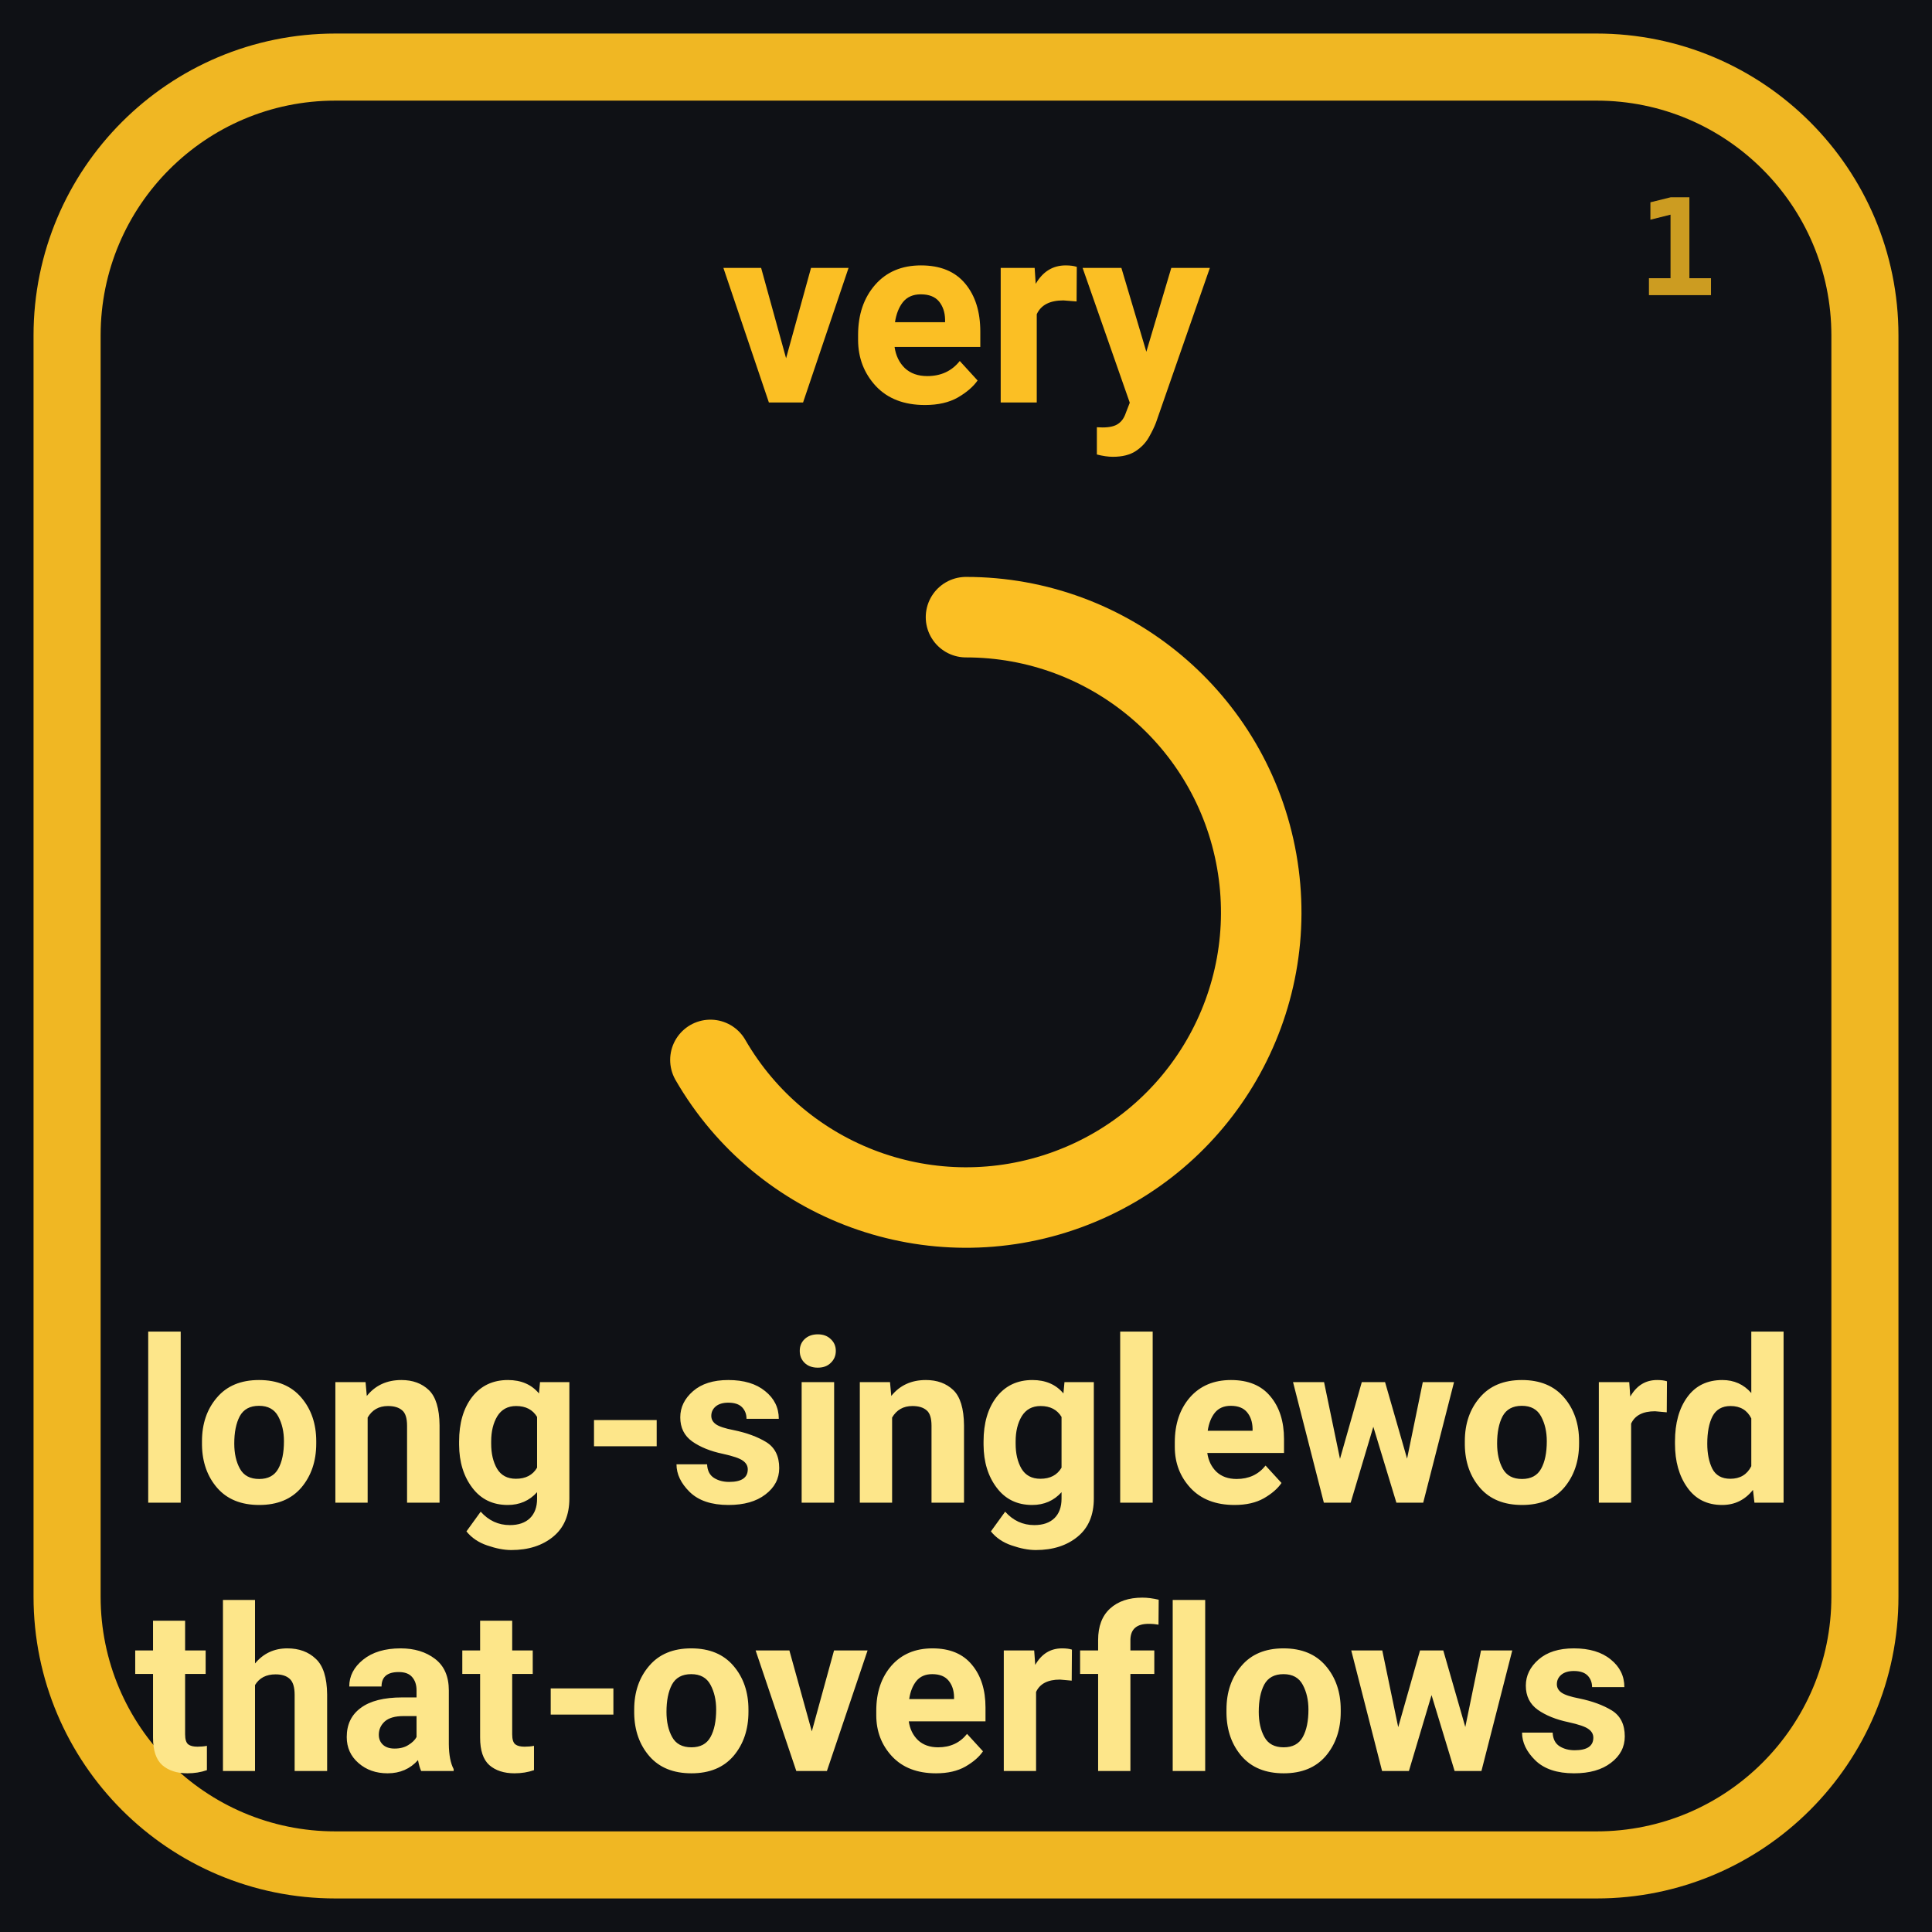
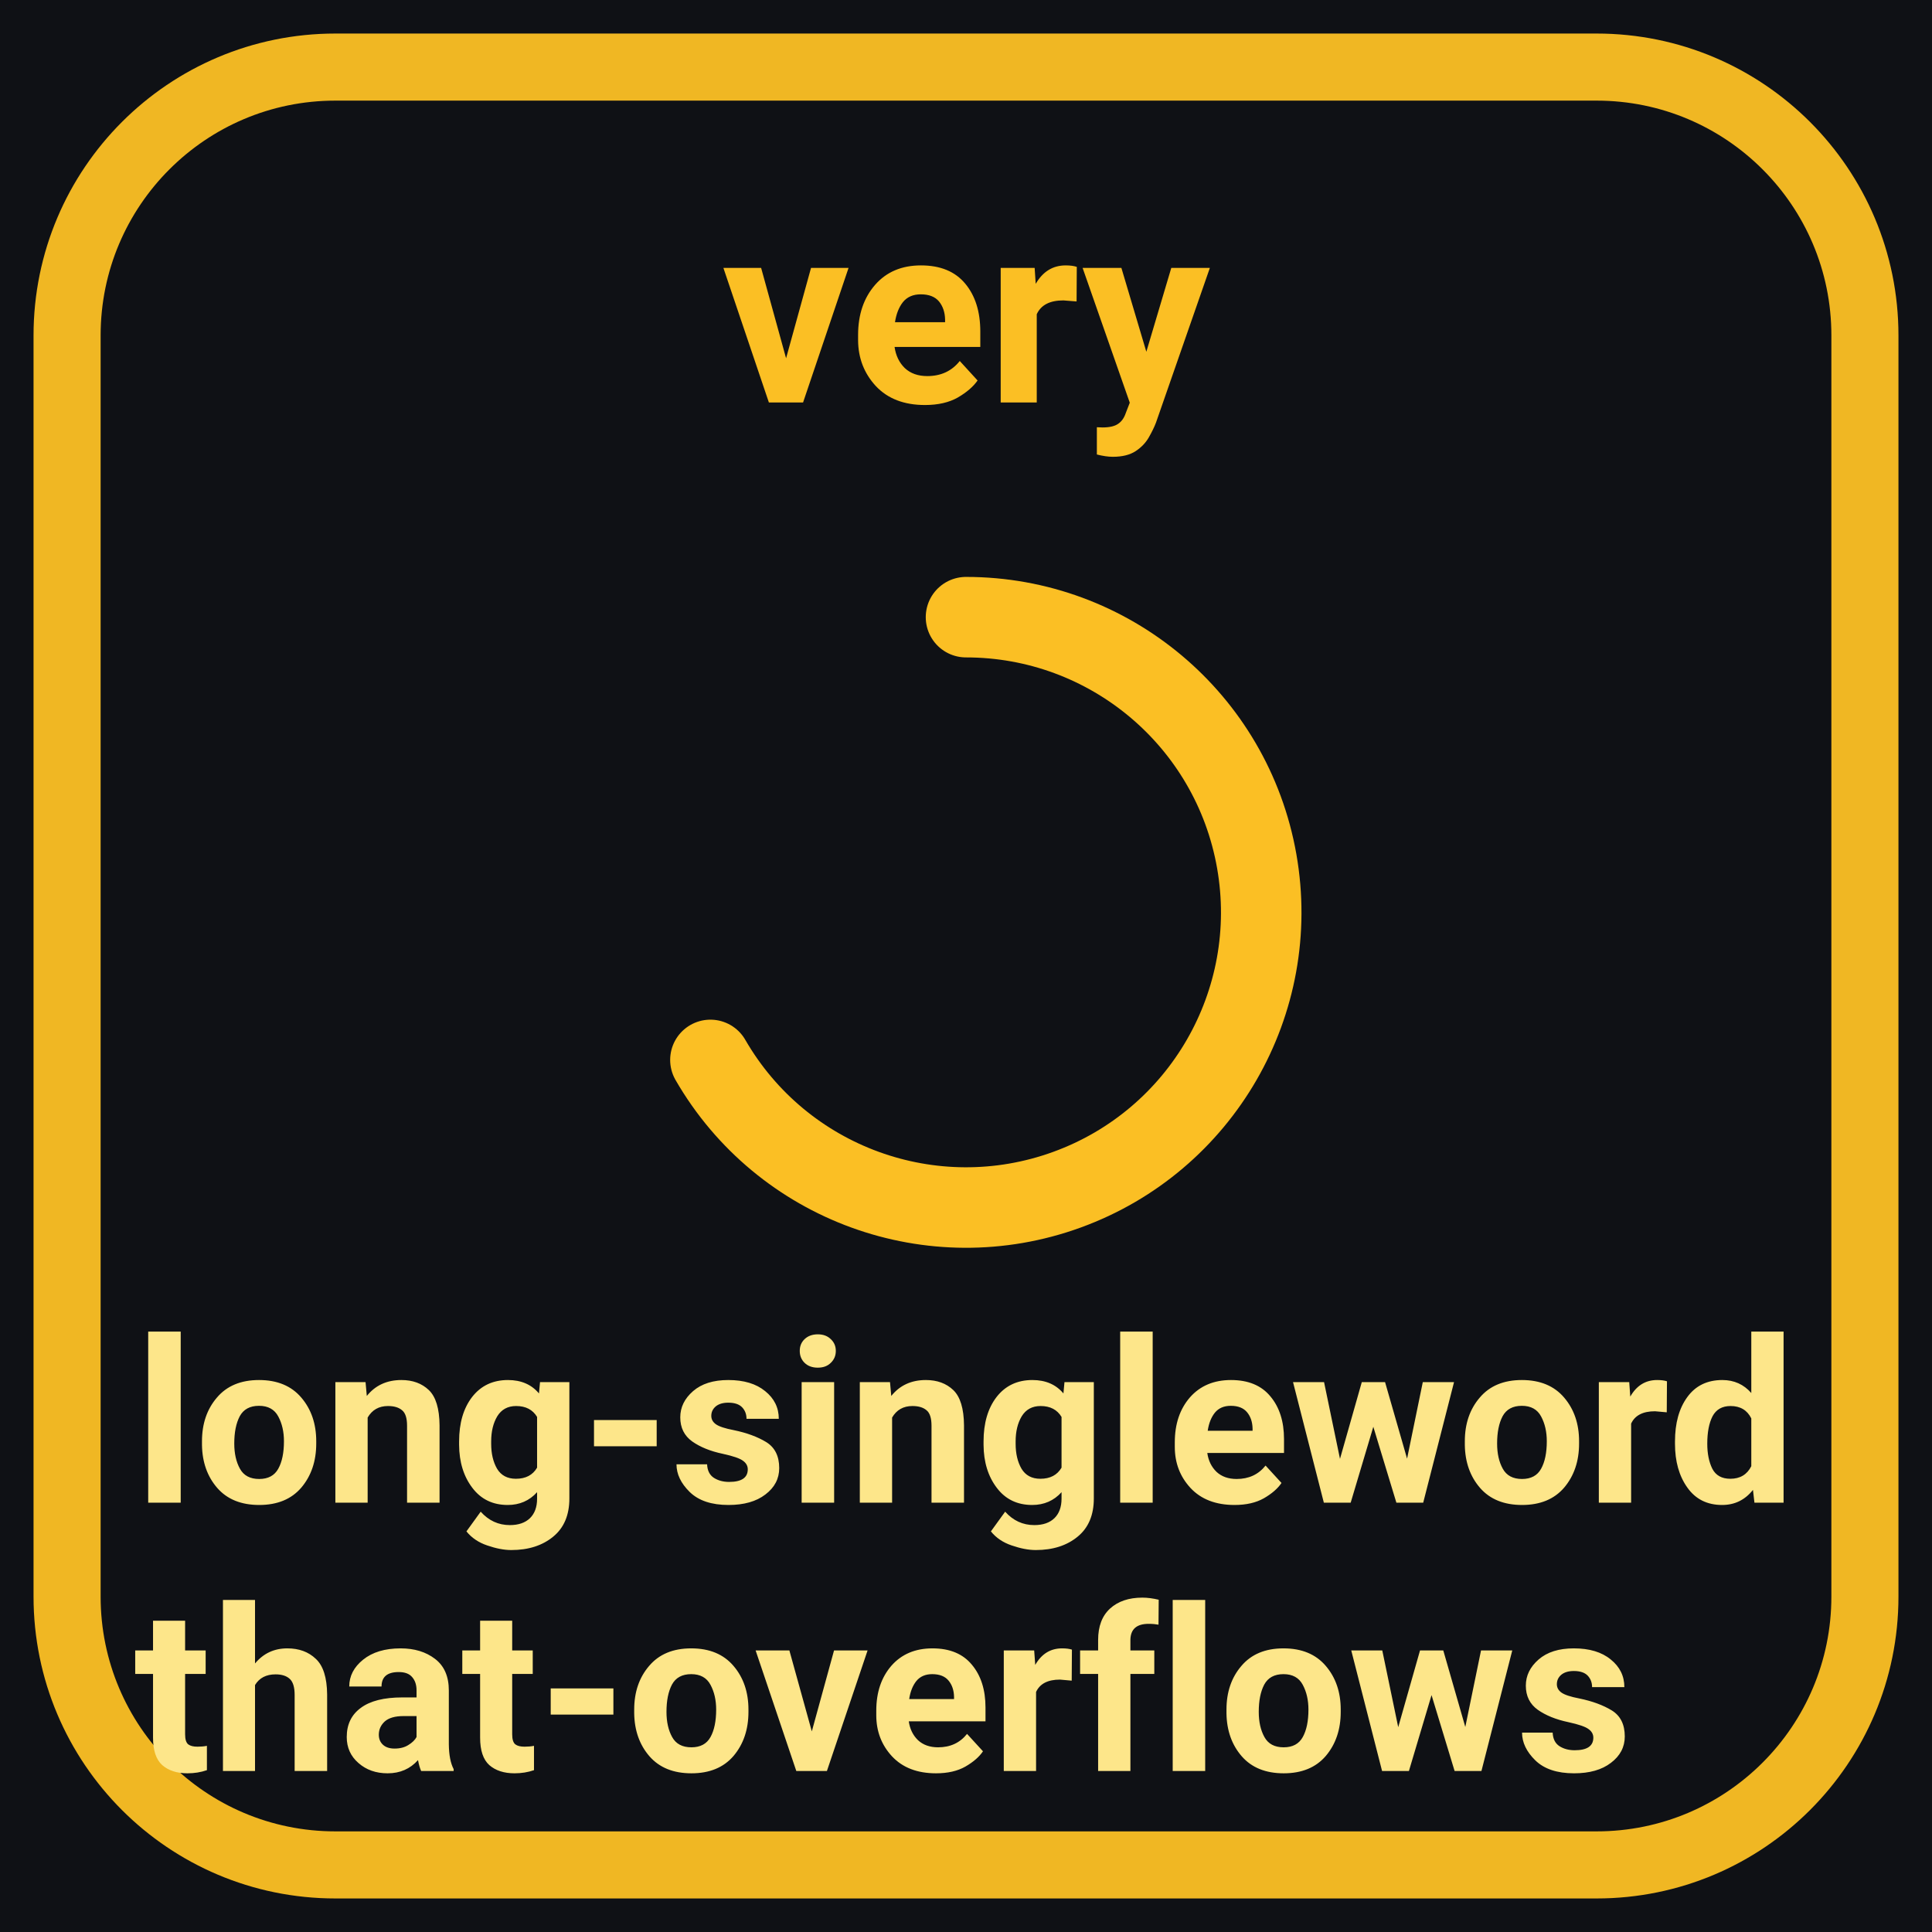
<svg xmlns="http://www.w3.org/2000/svg" width="144" height="144" viewBox="0 0 144 144">
  <rect width="144" height="144" fill="#0f1115" />
  <rect x="5" y="5" width="134" height="134" rx="20" fill="none" stroke="#fbbf24" stroke-width="5" stroke-linejoin="round" opacity="0.95" />
-   <text x="128" y="22" font-family="ui-monospace,SFMono-Regular,Menlo,monospace" font-size="10" font-weight="700" fill="#fbbf24" opacity="0.8" text-anchor="end">1</text>
  <text x="72" y="30" font-family="-apple-system,Segoe UI,Roboto,sans-serif" font-size="19" font-weight="700" fill="#fbbf24" text-anchor="middle">very</text>
  <g transform="translate(0,8)">
    <path d="M 72.00 38.00 A 22 22 0 1 1 52.95 71.00" fill="none" stroke="#fbbf24" stroke-width="6" stroke-linecap="round" />
  </g>
  <defs>
    <clipPath id="ca1">
      <rect x="10" y="98" width="124" height="20" />
    </clipPath>
  </defs>
  <g clip-path="url(#ca1)" font-family="-apple-system,Segoe UI,Roboto,sans-serif" font-size="17" font-weight="600" fill="#fde68a">
    <text x="10.00" y="112">long-singleword</text>
    <text x="185.90" y="112">long-singleword</text>
  </g>
  <defs>
    <clipPath id="cb1">
      <rect x="10" y="118" width="124" height="20" />
    </clipPath>
  </defs>
  <g clip-path="url(#cb1)" font-family="-apple-system,Segoe UI,Roboto,sans-serif" font-size="17" font-weight="600" fill="#fde68a">
    <text x="10.00" y="132">that-overflows</text>
    <text x="176.04" y="132">that-overflows</text>
  </g>
</svg>
